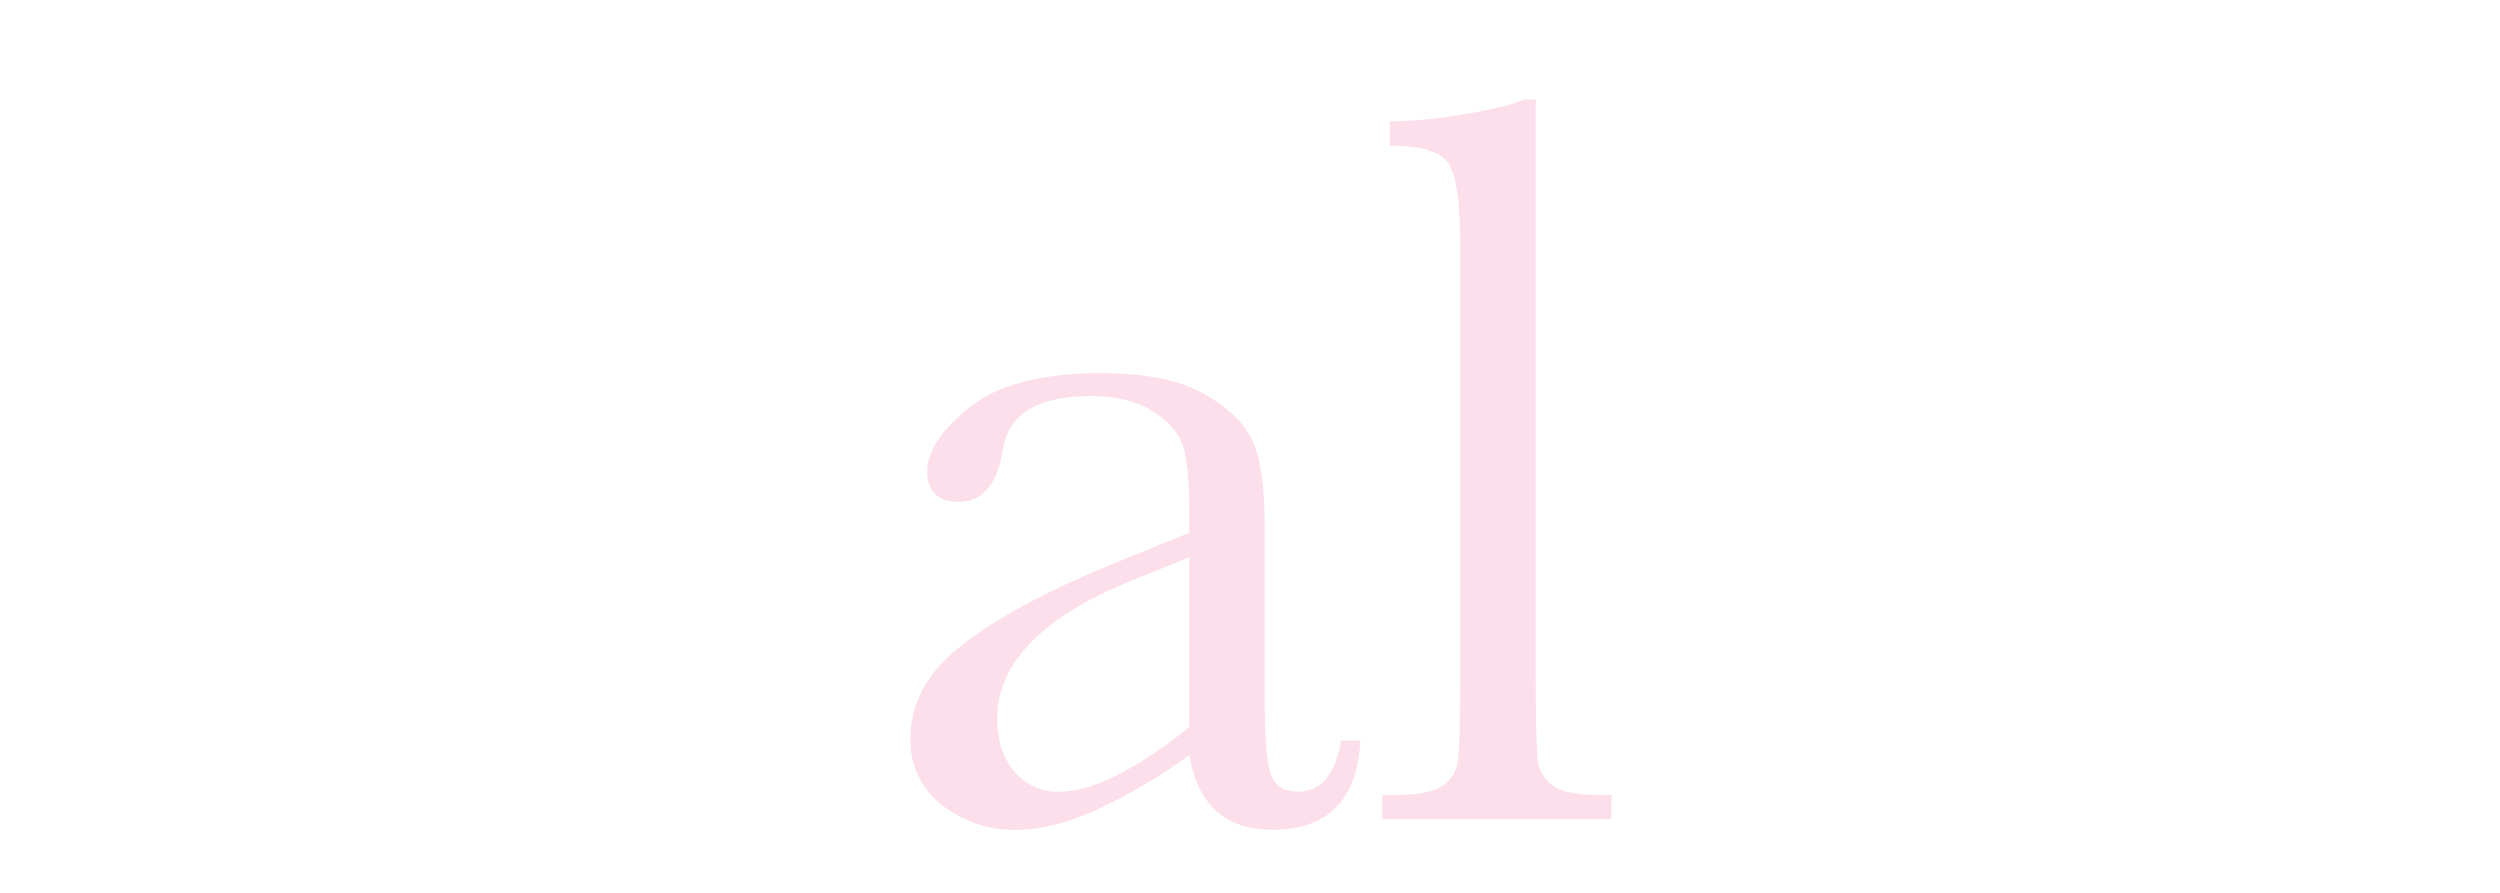
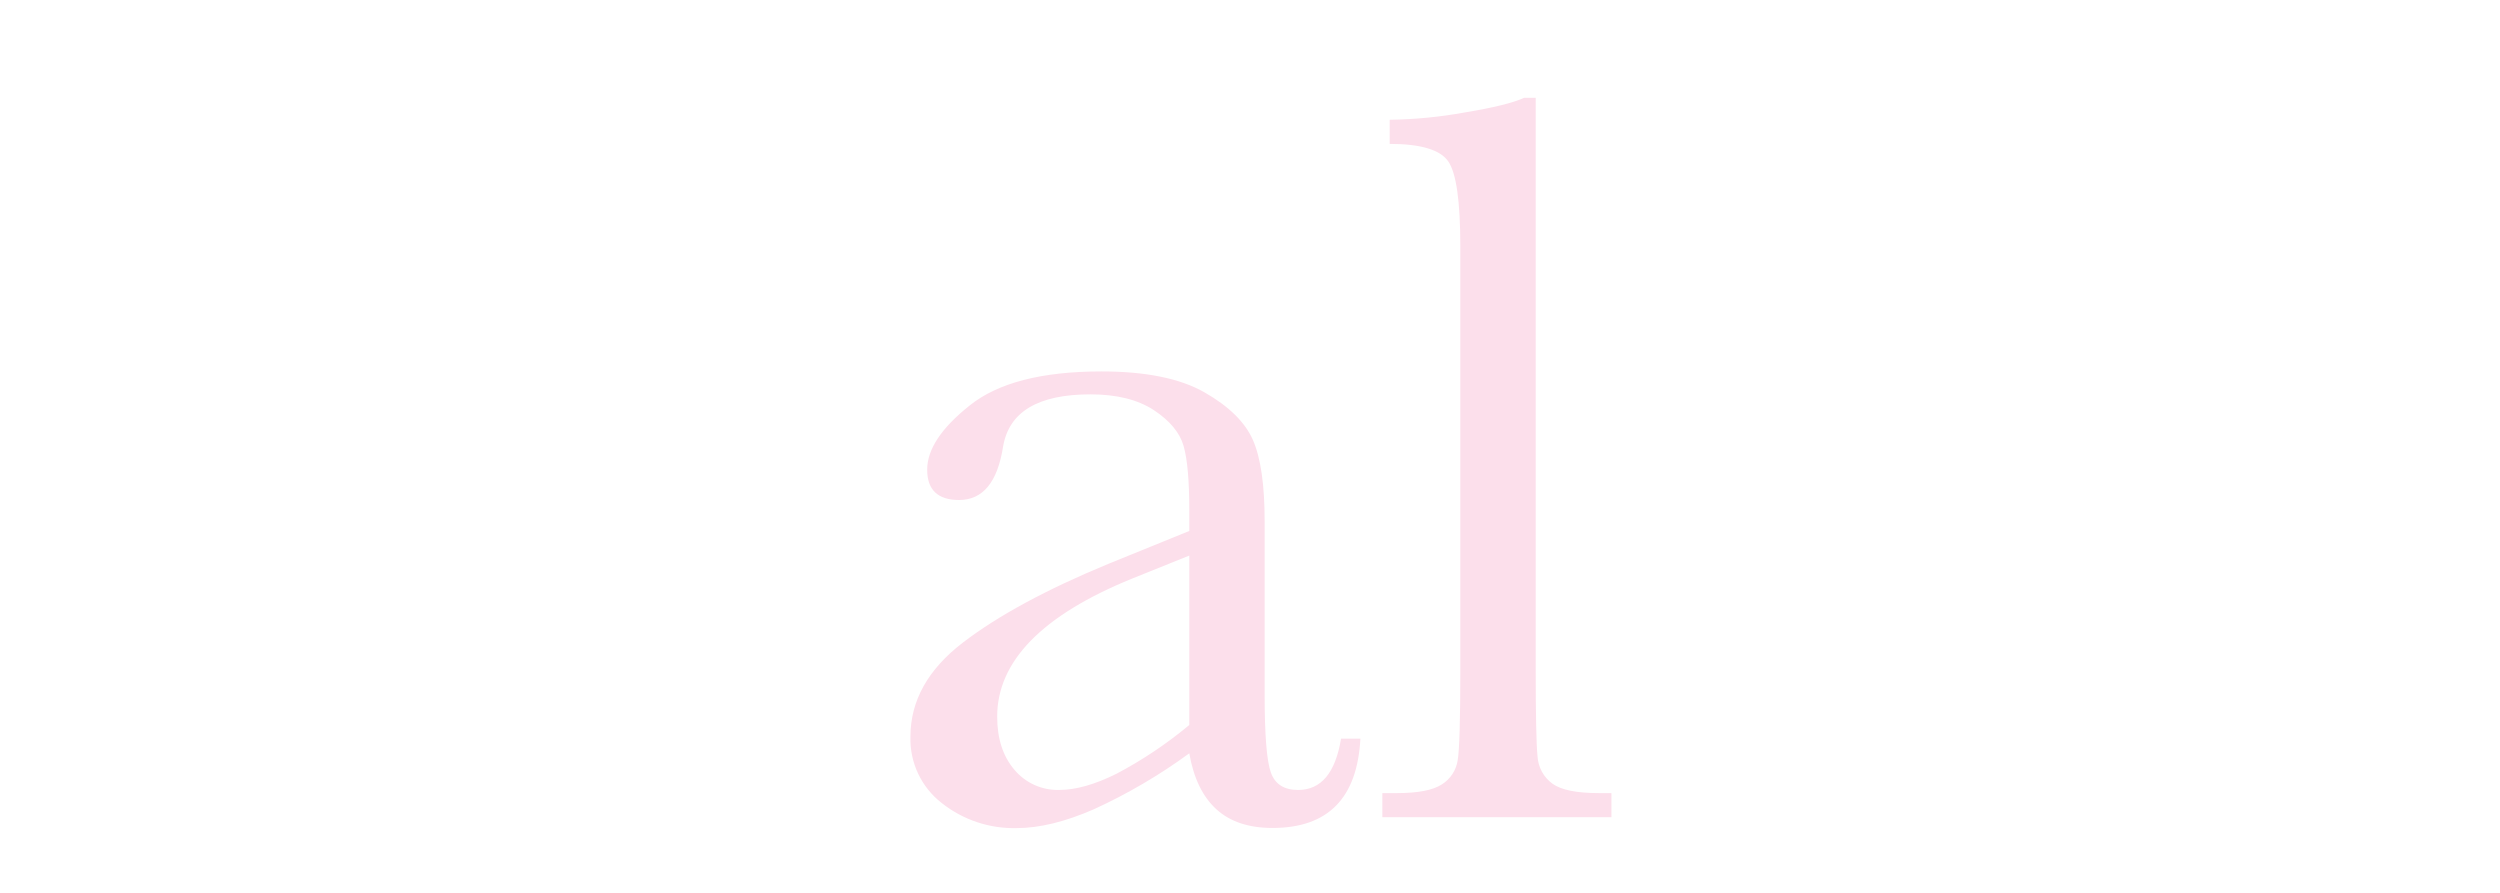
<svg xmlns="http://www.w3.org/2000/svg" id="Layer_1" data-name="Layer 1" viewBox="0 0 700 250">
  <defs>
    <style>.cls-1{fill:#fcdfeb;}</style>
  </defs>
-   <path class="cls-1" d="M375.49,207.33h5.42q-1.32,25-24.61,25-10,0-15.75-5.27T333,211.43a153,153,0,0,1-26.73,15.67q-12.08,5.27-21.61,5.27a32.5,32.5,0,0,1-20.95-7,22.64,22.64,0,0,1-8.79-18.6q0-15.09,14.72-26.37t40.65-22L333,149.17v-5.86q0-12.45-1.61-18t-8.35-10q-6.74-4.39-17.72-4.39-22,0-24.46,14.65-2.34,14.94-12.3,14.94-8.94,0-8.94-8.5t11.87-17.94q11.87-9.59,36.91-9.59,18.6,0,28.86,5.86t13.55,13.33q3.3,7.47,3.29,22.85V195q0,17,1.76,21.83t7.62,4.83Q373.14,221.68,375.49,207.33ZM333,156.06l-16,6.45q-37.79,15.38-37.79,38.67,0,9.23,4.83,14.87a15.8,15.8,0,0,0,12.6,5.64q6.88,0,16-4.54A116.88,116.88,0,0,0,333,203.52Z" />
-   <path class="cls-1" d="M430,27.88V188.14q0,19.19.51,24.17a10.17,10.17,0,0,0,4.17,7.62q3.66,2.64,13,2.64h3.52v6.74H387.06v-6.74h4.1q8.79,0,12.53-2.42a9.68,9.68,0,0,0,4.47-6.81q.73-4.39.73-25.2V69.49q0-18.9-3.37-23.8t-16.41-4.91V34a127.82,127.82,0,0,0,21-2.05q12.08-2,16.63-4.1Z" />
+   <path class="cls-1" d="M375.49,206.83h5.42q-1.32,25-24.61,25-10,0-15.75-5.27T333,210.93a153,153,0,0,1-26.73,15.67q-12.08,5.27-21.61,5.27a32.5,32.5,0,0,1-20.95-7,22.64,22.64,0,0,1-8.79-18.6q0-15.09,14.72-26.37t40.65-22L333,148.67v-5.86q0-12.45-1.61-18t-8.35-10q-6.74-4.39-17.72-4.39-22,0-24.46,14.65Q278.51,140,268.55,140q-8.94,0-8.94-8.5t11.87-17.94Q283.35,104,308.4,104q18.6,0,28.86,5.86t13.55,13.33q3.3,7.47,3.29,22.85v48.49q0,17,1.76,21.83t7.62,4.83Q373.14,221.18,375.49,206.83ZM333,155.56,317,162q-37.79,15.38-37.79,38.67,0,9.23,4.83,14.87a15.8,15.8,0,0,0,12.6,5.64q6.88,0,16-4.54A116.88,116.88,0,0,0,333,203Z" />
+   <path class="cls-1" d="M430,27.38V187.64q0,19.19.51,24.17a10.17,10.17,0,0,0,4.17,7.62q3.66,2.64,13,2.64h3.52v6.74H387.06v-6.74h4.1q8.79,0,12.53-2.42a9.68,9.68,0,0,0,4.47-6.81q.73-4.39.73-25.2V69q0-18.9-3.37-23.8t-16.41-4.91V33.54a127.82,127.82,0,0,0,21-2.05q12.08-2,16.63-4.1Z" />
</svg>
